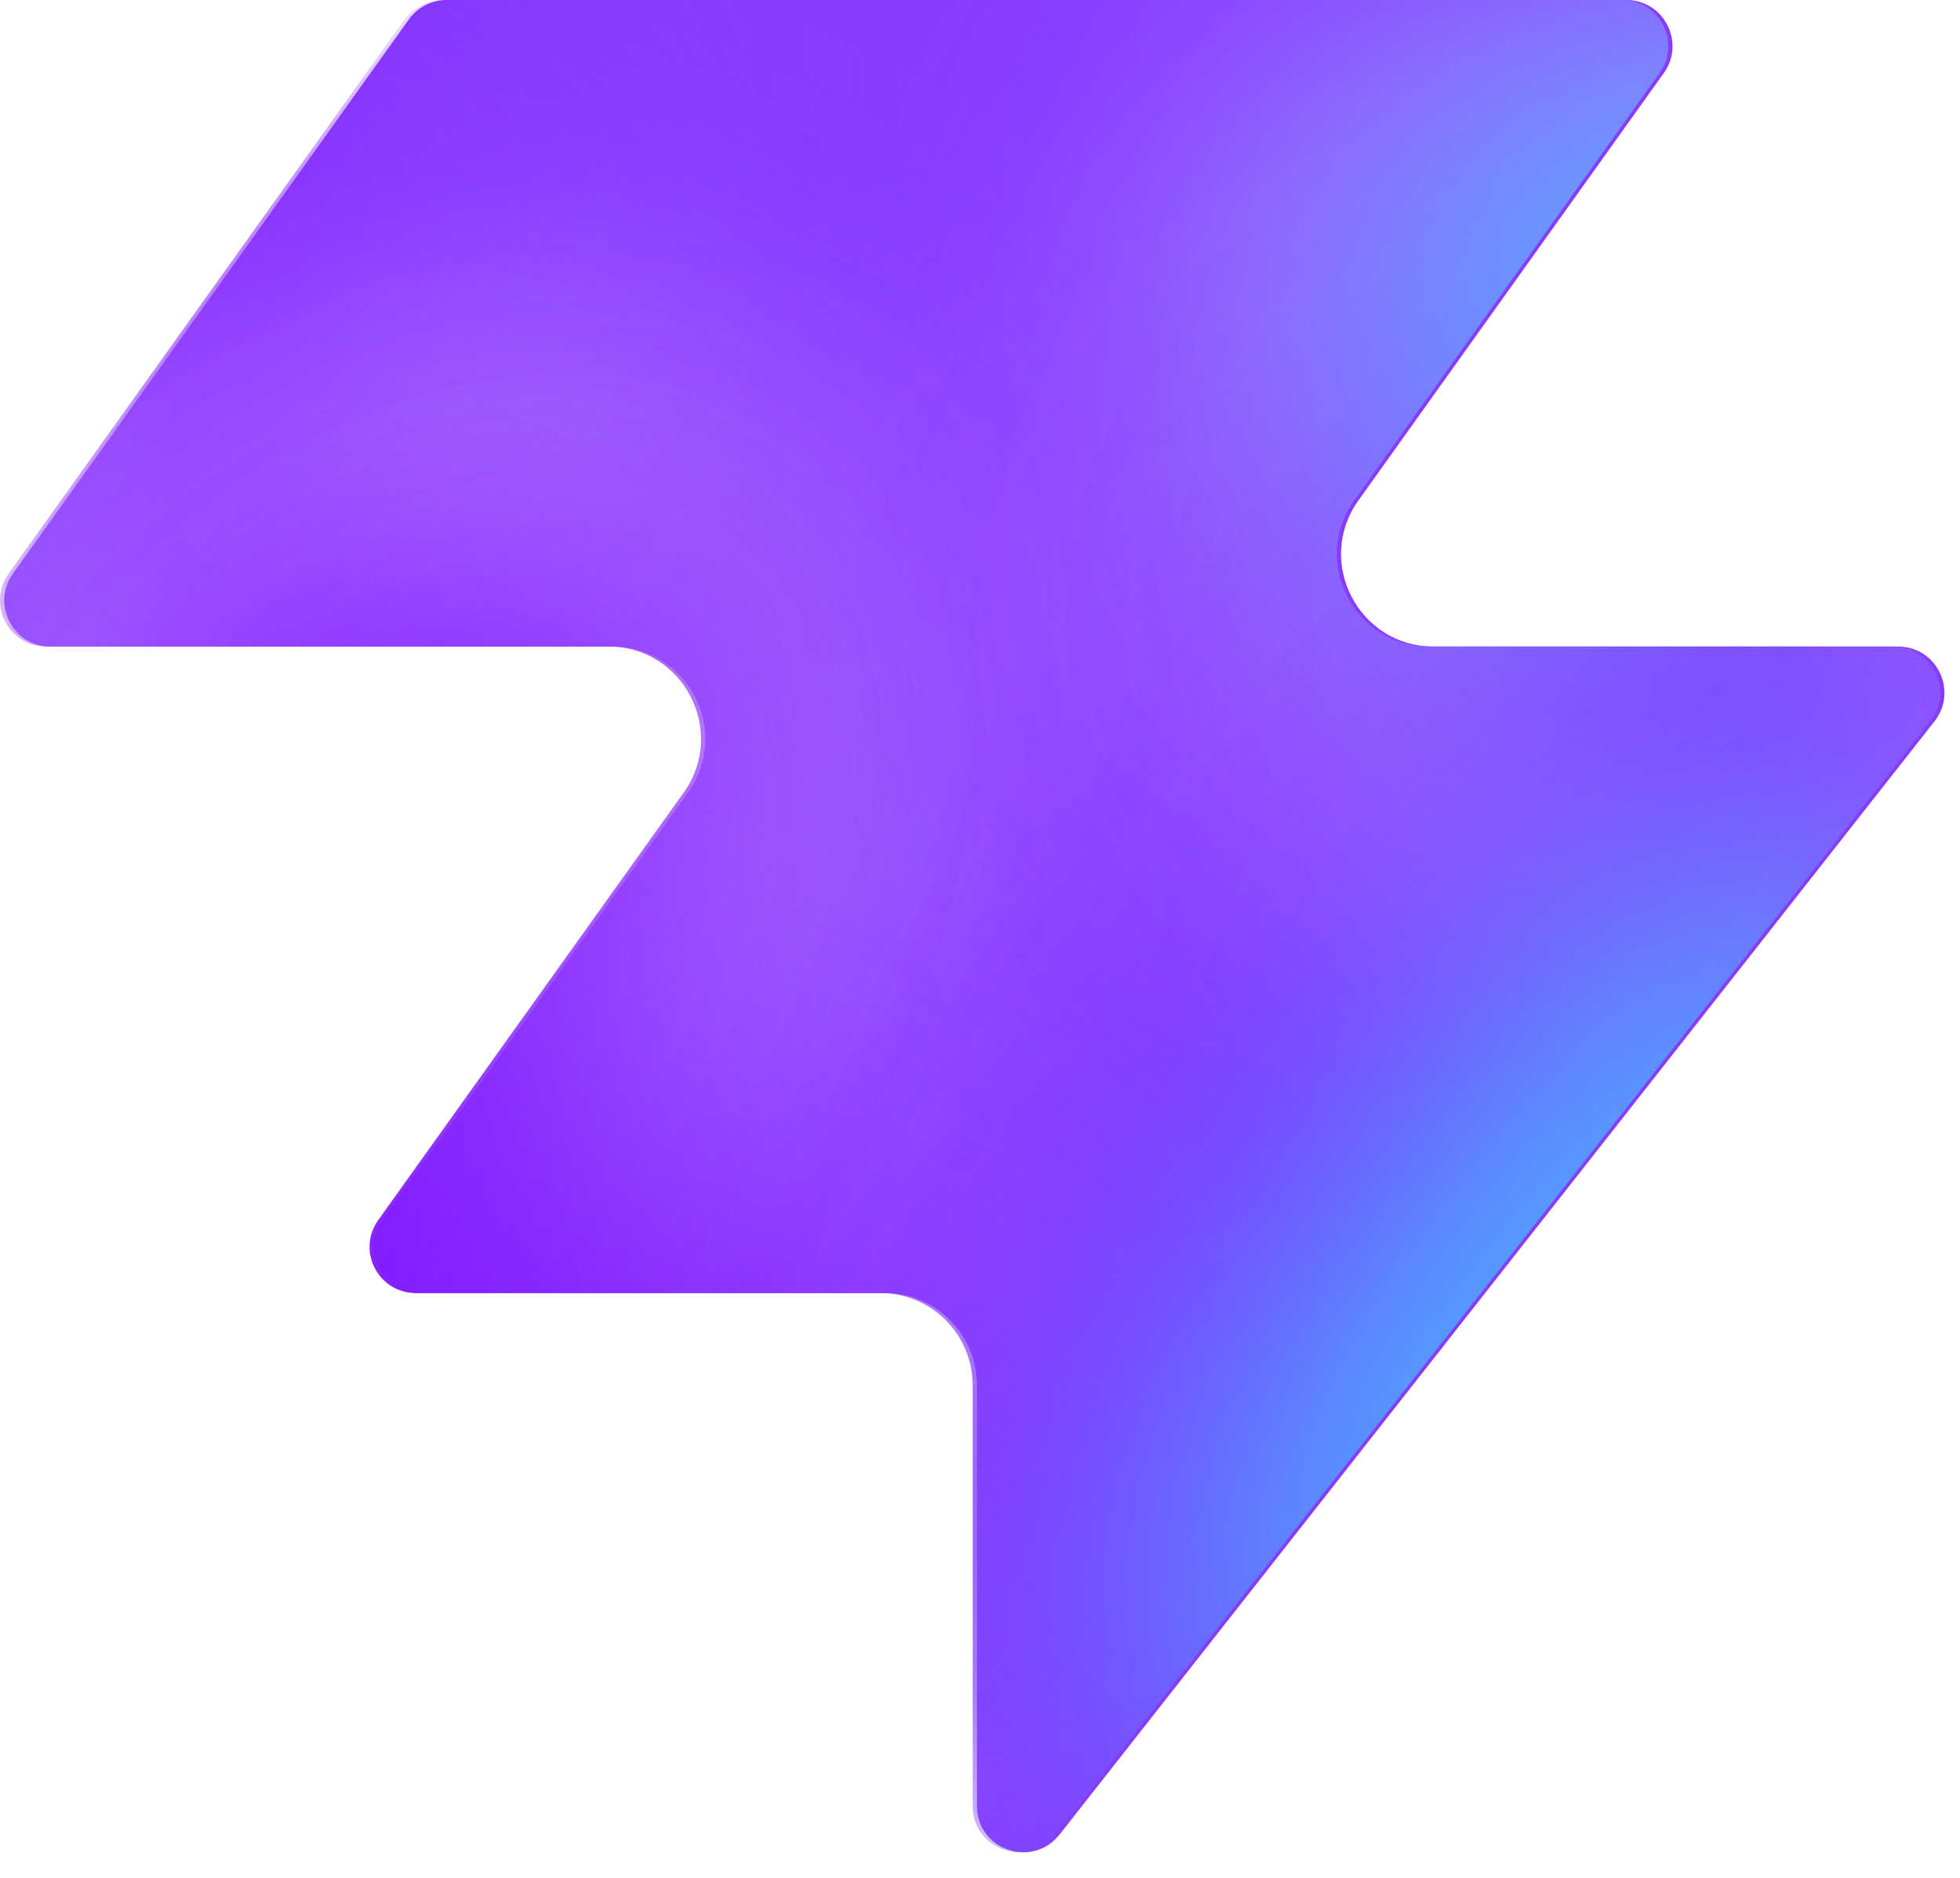
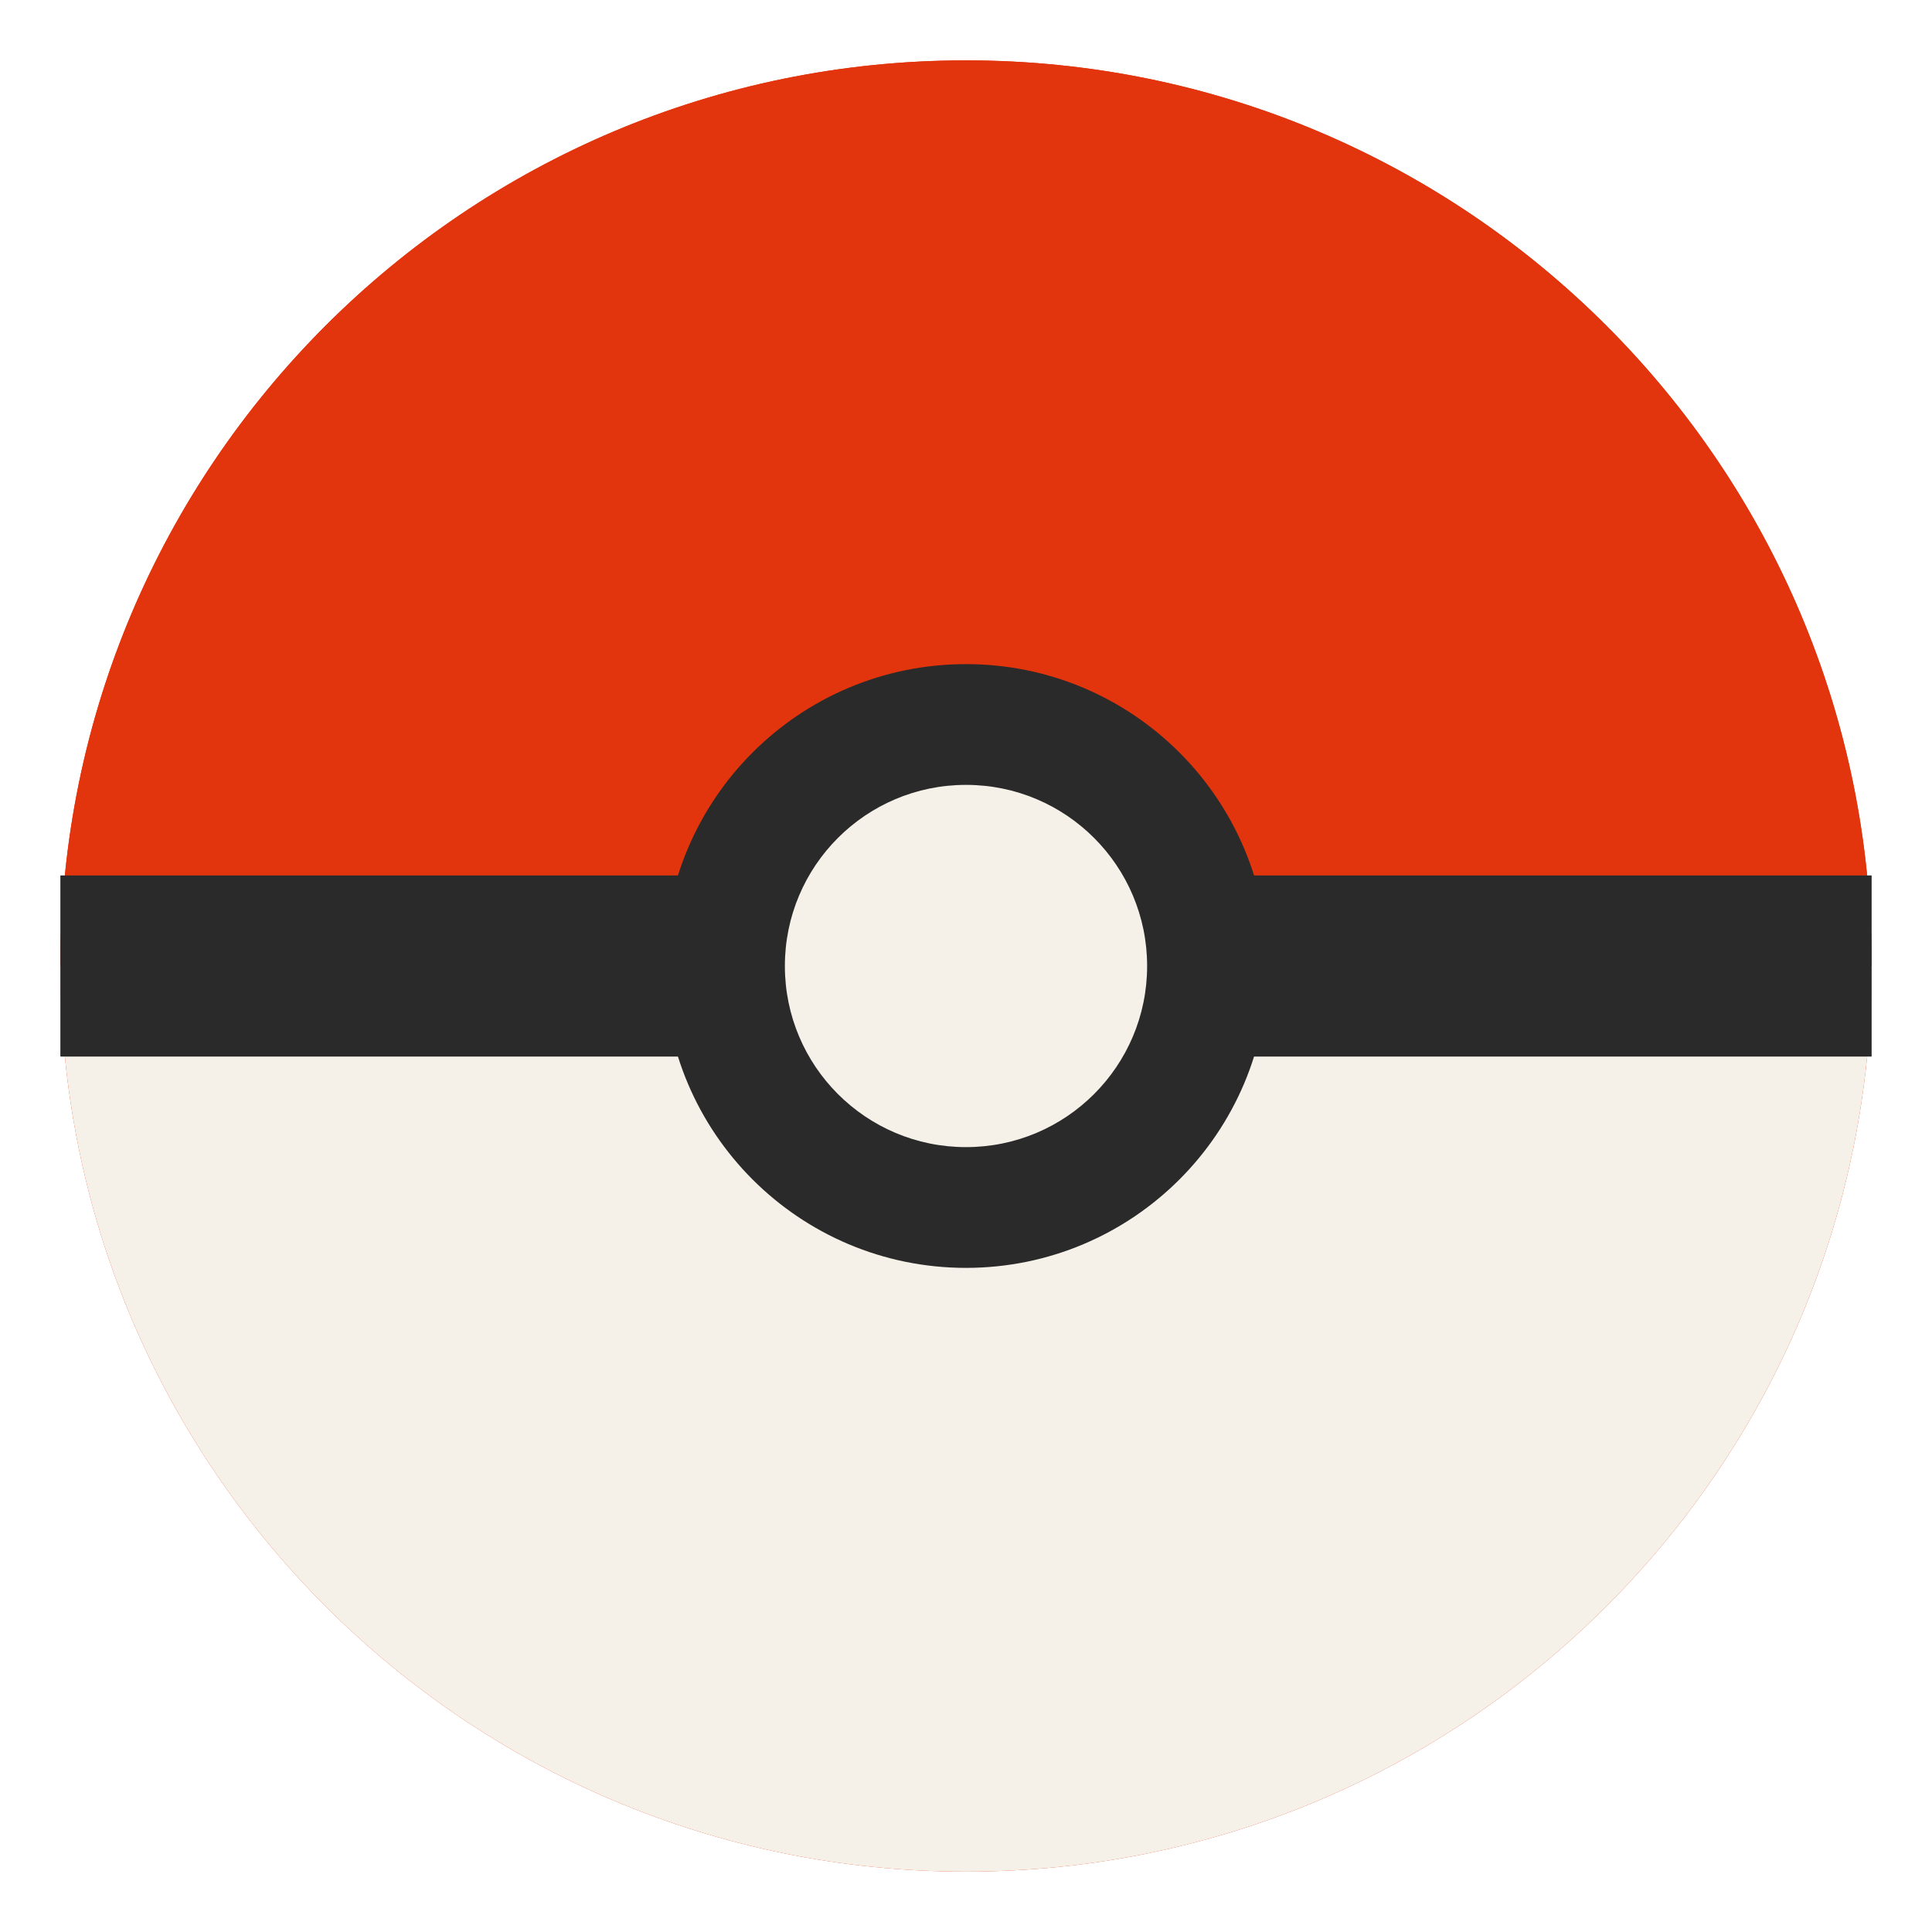
- <svg xmlns="http://www.w3.org/2000/svg" width="48" height="46" fill="none" viewBox="0 0 48 46">
-   <path fill="#863bff" d="M25.946 44.938c-.664.845-2.021.375-2.021-.698V33.937a2.26 2.26 0 0 0-2.262-2.262H10.287c-.92 0-1.456-1.04-.92-1.788l7.48-10.471c1.07-1.497 0-3.578-1.842-3.578H1.237c-.92 0-1.456-1.04-.92-1.788L10.013.474c.214-.297.556-.474.92-.474h28.894c.92 0 1.456 1.04.92 1.788l-7.48 10.471c-1.07 1.498 0 3.579 1.842 3.579h11.377c.943 0 1.473 1.088.89 1.83L25.947 44.94z" style="fill:#863bff;fill:color(display-p3 .525 .23 1);fill-opacity:1" />
-   <mask id="a" width="48" height="46" x="0" y="0" maskUnits="userSpaceOnUse" style="mask-type:alpha">
-     <path fill="#000" d="M25.842 44.938c-.664.844-2.021.375-2.021-.698V33.937a2.26 2.26 0 0 0-2.262-2.262H10.183c-.92 0-1.456-1.04-.92-1.788l7.48-10.471c1.07-1.498 0-3.579-1.842-3.579H1.133c-.92 0-1.456-1.04-.92-1.787L9.91.473c.214-.297.556-.474.92-.474h28.894c.92 0 1.456 1.04.92 1.788l-7.48 10.471c-1.07 1.498 0 3.578 1.842 3.578h11.377c.943 0 1.473 1.088.89 1.832L25.843 44.94z" style="fill:#000;fill-opacity:1" />
-   </mask>
-   <g mask="url(#a)">
-     <g filter="url(#b)">
-       <ellipse cx="5.508" cy="14.704" fill="#ede6ff" rx="5.508" ry="14.704" style="fill:#ede6ff;fill:color(display-p3 .927 .903 1);fill-opacity:1" transform="matrix(.00324 1 1 -.00324 -4.47 31.516)" />
-     </g>
-     <g filter="url(#c)">
-       <ellipse cx="10.399" cy="29.851" fill="#ede6ff" rx="10.399" ry="29.851" style="fill:#ede6ff;fill:color(display-p3 .927 .903 1);fill-opacity:1" transform="matrix(.00324 1 1 -.00324 -39.328 7.883)" />
-     </g>
-     <g filter="url(#d)">
-       <ellipse cx="5.508" cy="30.487" fill="#7e14ff" rx="5.508" ry="30.487" style="fill:#7e14ff;fill:color(display-p3 .492 .077 1);fill-opacity:1" transform="rotate(89.814 -25.913 -14.639)scale(1 -1)" />
-     </g>
-     <g filter="url(#e)">
-       <ellipse cx="5.508" cy="30.599" fill="#7e14ff" rx="5.508" ry="30.599" style="fill:#7e14ff;fill:color(display-p3 .492 .077 1);fill-opacity:1" transform="rotate(89.814 -32.644 -3.334)scale(1 -1)" />
-     </g>
-     <g filter="url(#f)">
-       <ellipse cx="5.508" cy="30.599" fill="#7e14ff" rx="5.508" ry="30.599" style="fill:#7e14ff;fill:color(display-p3 .492 .077 1);fill-opacity:1" transform="matrix(.00324 1 1 -.00324 -34.34 30.47)" />
-     </g>
-     <g filter="url(#g)">
-       <ellipse cx="14.072" cy="22.078" fill="#ede6ff" rx="14.072" ry="22.078" style="fill:#ede6ff;fill:color(display-p3 .927 .903 1);fill-opacity:1" transform="rotate(93.35 24.506 48.493)scale(-1 1)" />
-     </g>
-     <g filter="url(#h)">
-       <ellipse cx="3.47" cy="21.501" fill="#7e14ff" rx="3.47" ry="21.501" style="fill:#7e14ff;fill:color(display-p3 .492 .077 1);fill-opacity:1" transform="rotate(89.009 28.708 47.59)scale(-1 1)" />
-     </g>
-     <g filter="url(#i)">
-       <ellipse cx="3.47" cy="21.501" fill="#7e14ff" rx="3.47" ry="21.501" style="fill:#7e14ff;fill:color(display-p3 .492 .077 1);fill-opacity:1" transform="rotate(89.009 28.708 47.59)scale(-1 1)" />
-     </g>
-     <g filter="url(#j)">
-       <ellipse cx=".387" cy="8.972" fill="#7e14ff" rx="4.407" ry="29.108" style="fill:#7e14ff;fill:color(display-p3 .492 .077 1);fill-opacity:1" transform="rotate(39.51 .387 8.972)" />
-     </g>
-     <g filter="url(#k)">
-       <ellipse cx="47.523" cy="-6.092" fill="#7e14ff" rx="4.407" ry="29.108" style="fill:#7e14ff;fill:color(display-p3 .492 .077 1);fill-opacity:1" transform="rotate(37.892 47.523 -6.092)" />
-     </g>
-     <g filter="url(#l)">
-       <ellipse cx="41.412" cy="6.333" fill="#47bfff" rx="5.971" ry="9.665" style="fill:#47bfff;fill:color(display-p3 .28 .748 1);fill-opacity:1" transform="rotate(37.892 41.412 6.333)" />
-     </g>
-     <g filter="url(#m)">
-       <ellipse cx="-1.879" cy="38.332" fill="#7e14ff" rx="4.407" ry="29.108" style="fill:#7e14ff;fill:color(display-p3 .492 .077 1);fill-opacity:1" transform="rotate(37.892 -1.88 38.332)" />
-     </g>
-     <g filter="url(#n)">
-       <ellipse cx="-1.879" cy="38.332" fill="#7e14ff" rx="4.407" ry="29.108" style="fill:#7e14ff;fill:color(display-p3 .492 .077 1);fill-opacity:1" transform="rotate(37.892 -1.88 38.332)" />
-     </g>
-     <g filter="url(#o)">
-       <ellipse cx="35.651" cy="29.907" fill="#7e14ff" rx="4.407" ry="29.108" style="fill:#7e14ff;fill:color(display-p3 .492 .077 1);fill-opacity:1" transform="rotate(37.892 35.651 29.907)" />
-     </g>
-     <g filter="url(#p)">
-       <ellipse cx="38.418" cy="32.4" fill="#47bfff" rx="5.971" ry="15.297" style="fill:#47bfff;fill:color(display-p3 .28 .748 1);fill-opacity:1" transform="rotate(37.892 38.418 32.4)" />
-     </g>
-   </g>
-   <defs>
-     <filter id="b" width="60.045" height="41.654" x="-19.77" y="16.149" color-interpolation-filters="sRGB" filterUnits="userSpaceOnUse">
-       <feFlood flood-opacity="0" result="BackgroundImageFix" />
-       <feBlend in="SourceGraphic" in2="BackgroundImageFix" result="shape" />
-       <feGaussianBlur result="effect1_foregroundBlur_2002_17158" stdDeviation="7.659" />
-     </filter>
-     <filter id="c" width="90.34" height="51.437" x="-54.613" y="-7.533" color-interpolation-filters="sRGB" filterUnits="userSpaceOnUse">
-       <feFlood flood-opacity="0" result="BackgroundImageFix" />
-       <feBlend in="SourceGraphic" in2="BackgroundImageFix" result="shape" />
-       <feGaussianBlur result="effect1_foregroundBlur_2002_17158" stdDeviation="7.659" />
-     </filter>
-     <filter id="d" width="79.355" height="29.4" x="-49.64" y="2.03" color-interpolation-filters="sRGB" filterUnits="userSpaceOnUse">
-       <feFlood flood-opacity="0" result="BackgroundImageFix" />
-       <feBlend in="SourceGraphic" in2="BackgroundImageFix" result="shape" />
-       <feGaussianBlur result="effect1_foregroundBlur_2002_17158" stdDeviation="4.596" />
-     </filter>
-     <filter id="e" width="79.579" height="29.4" x="-45.045" y="20.029" color-interpolation-filters="sRGB" filterUnits="userSpaceOnUse">
-       <feFlood flood-opacity="0" result="BackgroundImageFix" />
-       <feBlend in="SourceGraphic" in2="BackgroundImageFix" result="shape" />
-       <feGaussianBlur result="effect1_foregroundBlur_2002_17158" stdDeviation="4.596" />
-     </filter>
-     <filter id="f" width="79.579" height="29.4" x="-43.513" y="21.178" color-interpolation-filters="sRGB" filterUnits="userSpaceOnUse">
-       <feFlood flood-opacity="0" result="BackgroundImageFix" />
-       <feBlend in="SourceGraphic" in2="BackgroundImageFix" result="shape" />
-       <feGaussianBlur result="effect1_foregroundBlur_2002_17158" stdDeviation="4.596" />
-     </filter>
-     <filter id="g" width="74.749" height="58.852" x="15.756" y="-17.901" color-interpolation-filters="sRGB" filterUnits="userSpaceOnUse">
-       <feFlood flood-opacity="0" result="BackgroundImageFix" />
-       <feBlend in="SourceGraphic" in2="BackgroundImageFix" result="shape" />
-       <feGaussianBlur result="effect1_foregroundBlur_2002_17158" stdDeviation="7.659" />
-     </filter>
-     <filter id="h" width="61.377" height="25.362" x="23.548" y="2.284" color-interpolation-filters="sRGB" filterUnits="userSpaceOnUse">
-       <feFlood flood-opacity="0" result="BackgroundImageFix" />
-       <feBlend in="SourceGraphic" in2="BackgroundImageFix" result="shape" />
-       <feGaussianBlur result="effect1_foregroundBlur_2002_17158" stdDeviation="4.596" />
-     </filter>
-     <filter id="i" width="61.377" height="25.362" x="23.548" y="2.284" color-interpolation-filters="sRGB" filterUnits="userSpaceOnUse">
-       <feFlood flood-opacity="0" result="BackgroundImageFix" />
-       <feBlend in="SourceGraphic" in2="BackgroundImageFix" result="shape" />
-       <feGaussianBlur result="effect1_foregroundBlur_2002_17158" stdDeviation="4.596" />
-     </filter>
-     <filter id="j" width="56.045" height="63.649" x="-27.636" y="-22.853" color-interpolation-filters="sRGB" filterUnits="userSpaceOnUse">
-       <feFlood flood-opacity="0" result="BackgroundImageFix" />
-       <feBlend in="SourceGraphic" in2="BackgroundImageFix" result="shape" />
-       <feGaussianBlur result="effect1_foregroundBlur_2002_17158" stdDeviation="4.596" />
-     </filter>
-     <filter id="k" width="54.814" height="64.646" x="20.116" y="-38.415" color-interpolation-filters="sRGB" filterUnits="userSpaceOnUse">
-       <feFlood flood-opacity="0" result="BackgroundImageFix" />
-       <feBlend in="SourceGraphic" in2="BackgroundImageFix" result="shape" />
-       <feGaussianBlur result="effect1_foregroundBlur_2002_17158" stdDeviation="4.596" />
-     </filter>
-     <filter id="l" width="33.541" height="35.313" x="24.641" y="-11.323" color-interpolation-filters="sRGB" filterUnits="userSpaceOnUse">
-       <feFlood flood-opacity="0" result="BackgroundImageFix" />
-       <feBlend in="SourceGraphic" in2="BackgroundImageFix" result="shape" />
-       <feGaussianBlur result="effect1_foregroundBlur_2002_17158" stdDeviation="4.596" />
-     </filter>
-     <filter id="m" width="54.814" height="64.646" x="-29.286" y="6.009" color-interpolation-filters="sRGB" filterUnits="userSpaceOnUse">
-       <feFlood flood-opacity="0" result="BackgroundImageFix" />
-       <feBlend in="SourceGraphic" in2="BackgroundImageFix" result="shape" />
-       <feGaussianBlur result="effect1_foregroundBlur_2002_17158" stdDeviation="4.596" />
-     </filter>
-     <filter id="n" width="54.814" height="64.646" x="-29.286" y="6.009" color-interpolation-filters="sRGB" filterUnits="userSpaceOnUse">
-       <feFlood flood-opacity="0" result="BackgroundImageFix" />
-       <feBlend in="SourceGraphic" in2="BackgroundImageFix" result="shape" />
-       <feGaussianBlur result="effect1_foregroundBlur_2002_17158" stdDeviation="4.596" />
-     </filter>
-     <filter id="o" width="54.814" height="64.646" x="8.244" y="-2.416" color-interpolation-filters="sRGB" filterUnits="userSpaceOnUse">
-       <feFlood flood-opacity="0" result="BackgroundImageFix" />
-       <feBlend in="SourceGraphic" in2="BackgroundImageFix" result="shape" />
-       <feGaussianBlur result="effect1_foregroundBlur_2002_17158" stdDeviation="4.596" />
-     </filter>
-     <filter id="p" width="39.409" height="43.623" x="18.713" y="10.588" color-interpolation-filters="sRGB" filterUnits="userSpaceOnUse">
-       <feFlood flood-opacity="0" result="BackgroundImageFix" />
-       <feBlend in="SourceGraphic" in2="BackgroundImageFix" result="shape" />
-       <feGaussianBlur result="effect1_foregroundBlur_2002_17158" stdDeviation="4.596" />
-     </filter>
-   </defs>
+ <svg xmlns="http://www.w3.org/2000/svg" viewBox="0 0 64 64" width="64" height="64">
+   <circle cx="32" cy="32" r="30" fill="#e3350d" />
+   <path d="M2 32 A30 30 0 0 1 62 32 Z" fill="#e3350d" />
+   <path d="M2 32 A30 30 0 0 0 62 32 Z" fill="#f5f0e8" />
+   <rect x="2" y="29" width="60" height="6" fill="#2a2a2a" />
+   <circle cx="32" cy="32" r="10" fill="#2a2a2a" />
+   <circle cx="32" cy="32" r="6" fill="#f5f0e8" />
</svg>
